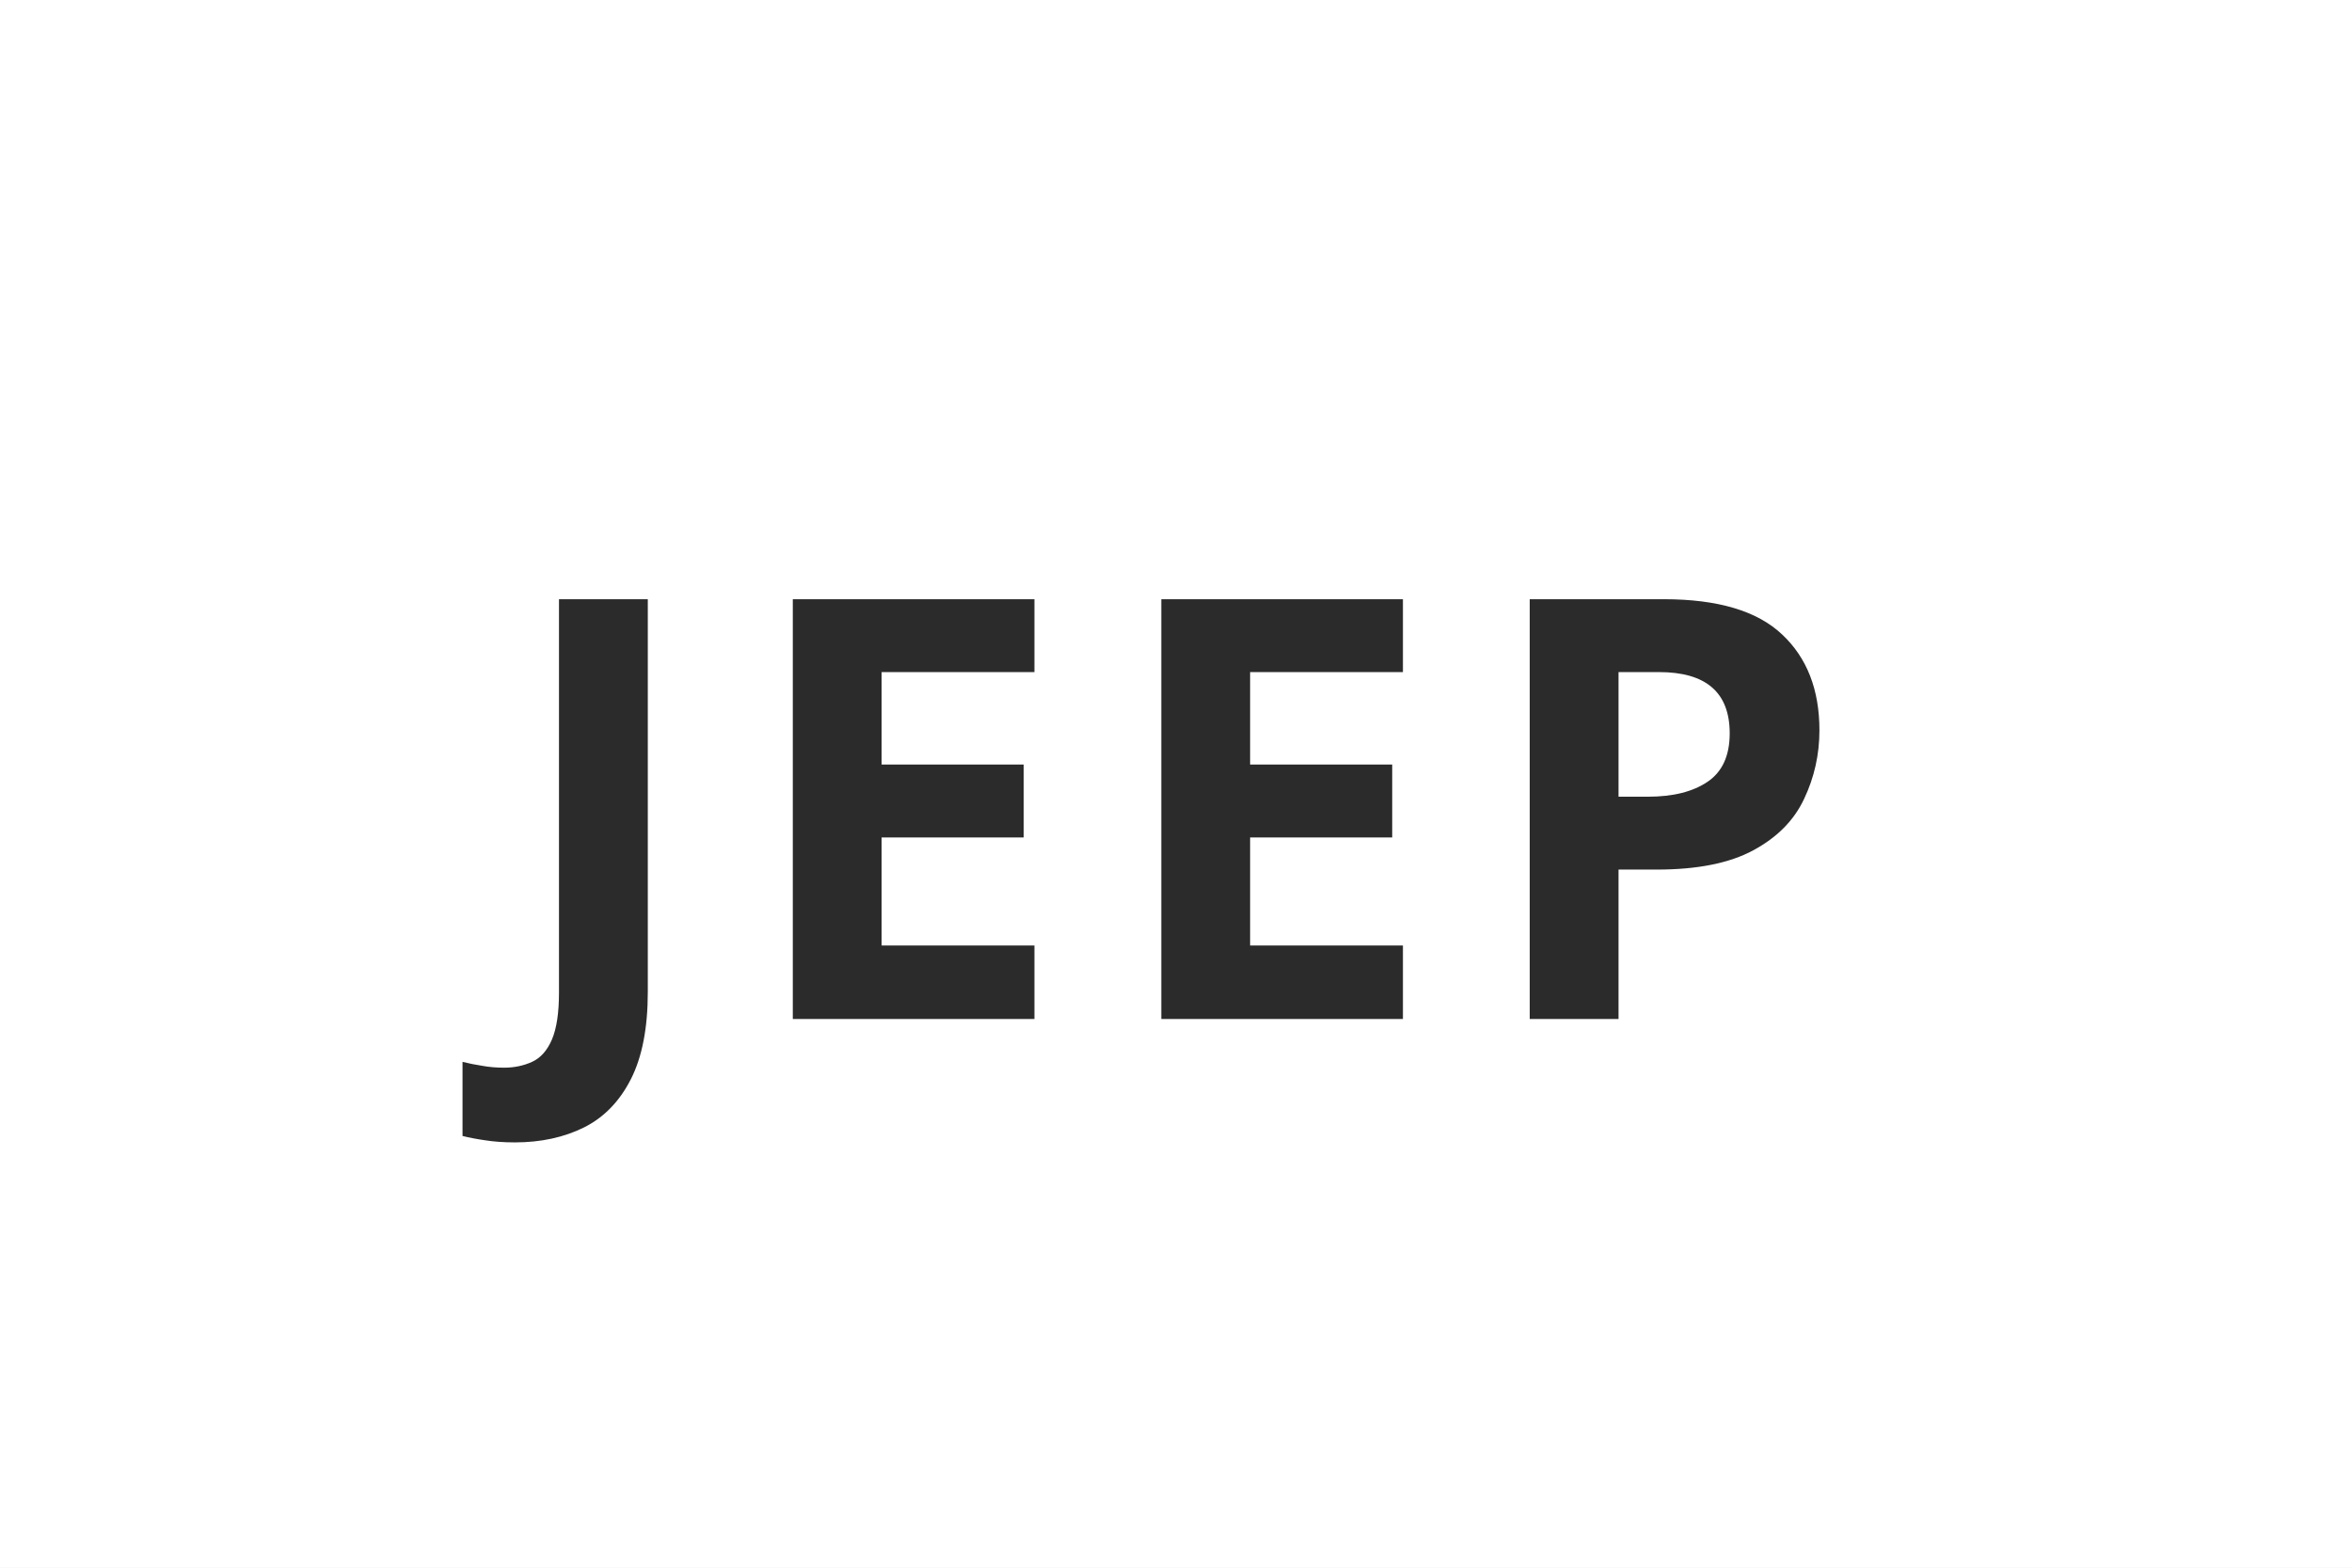
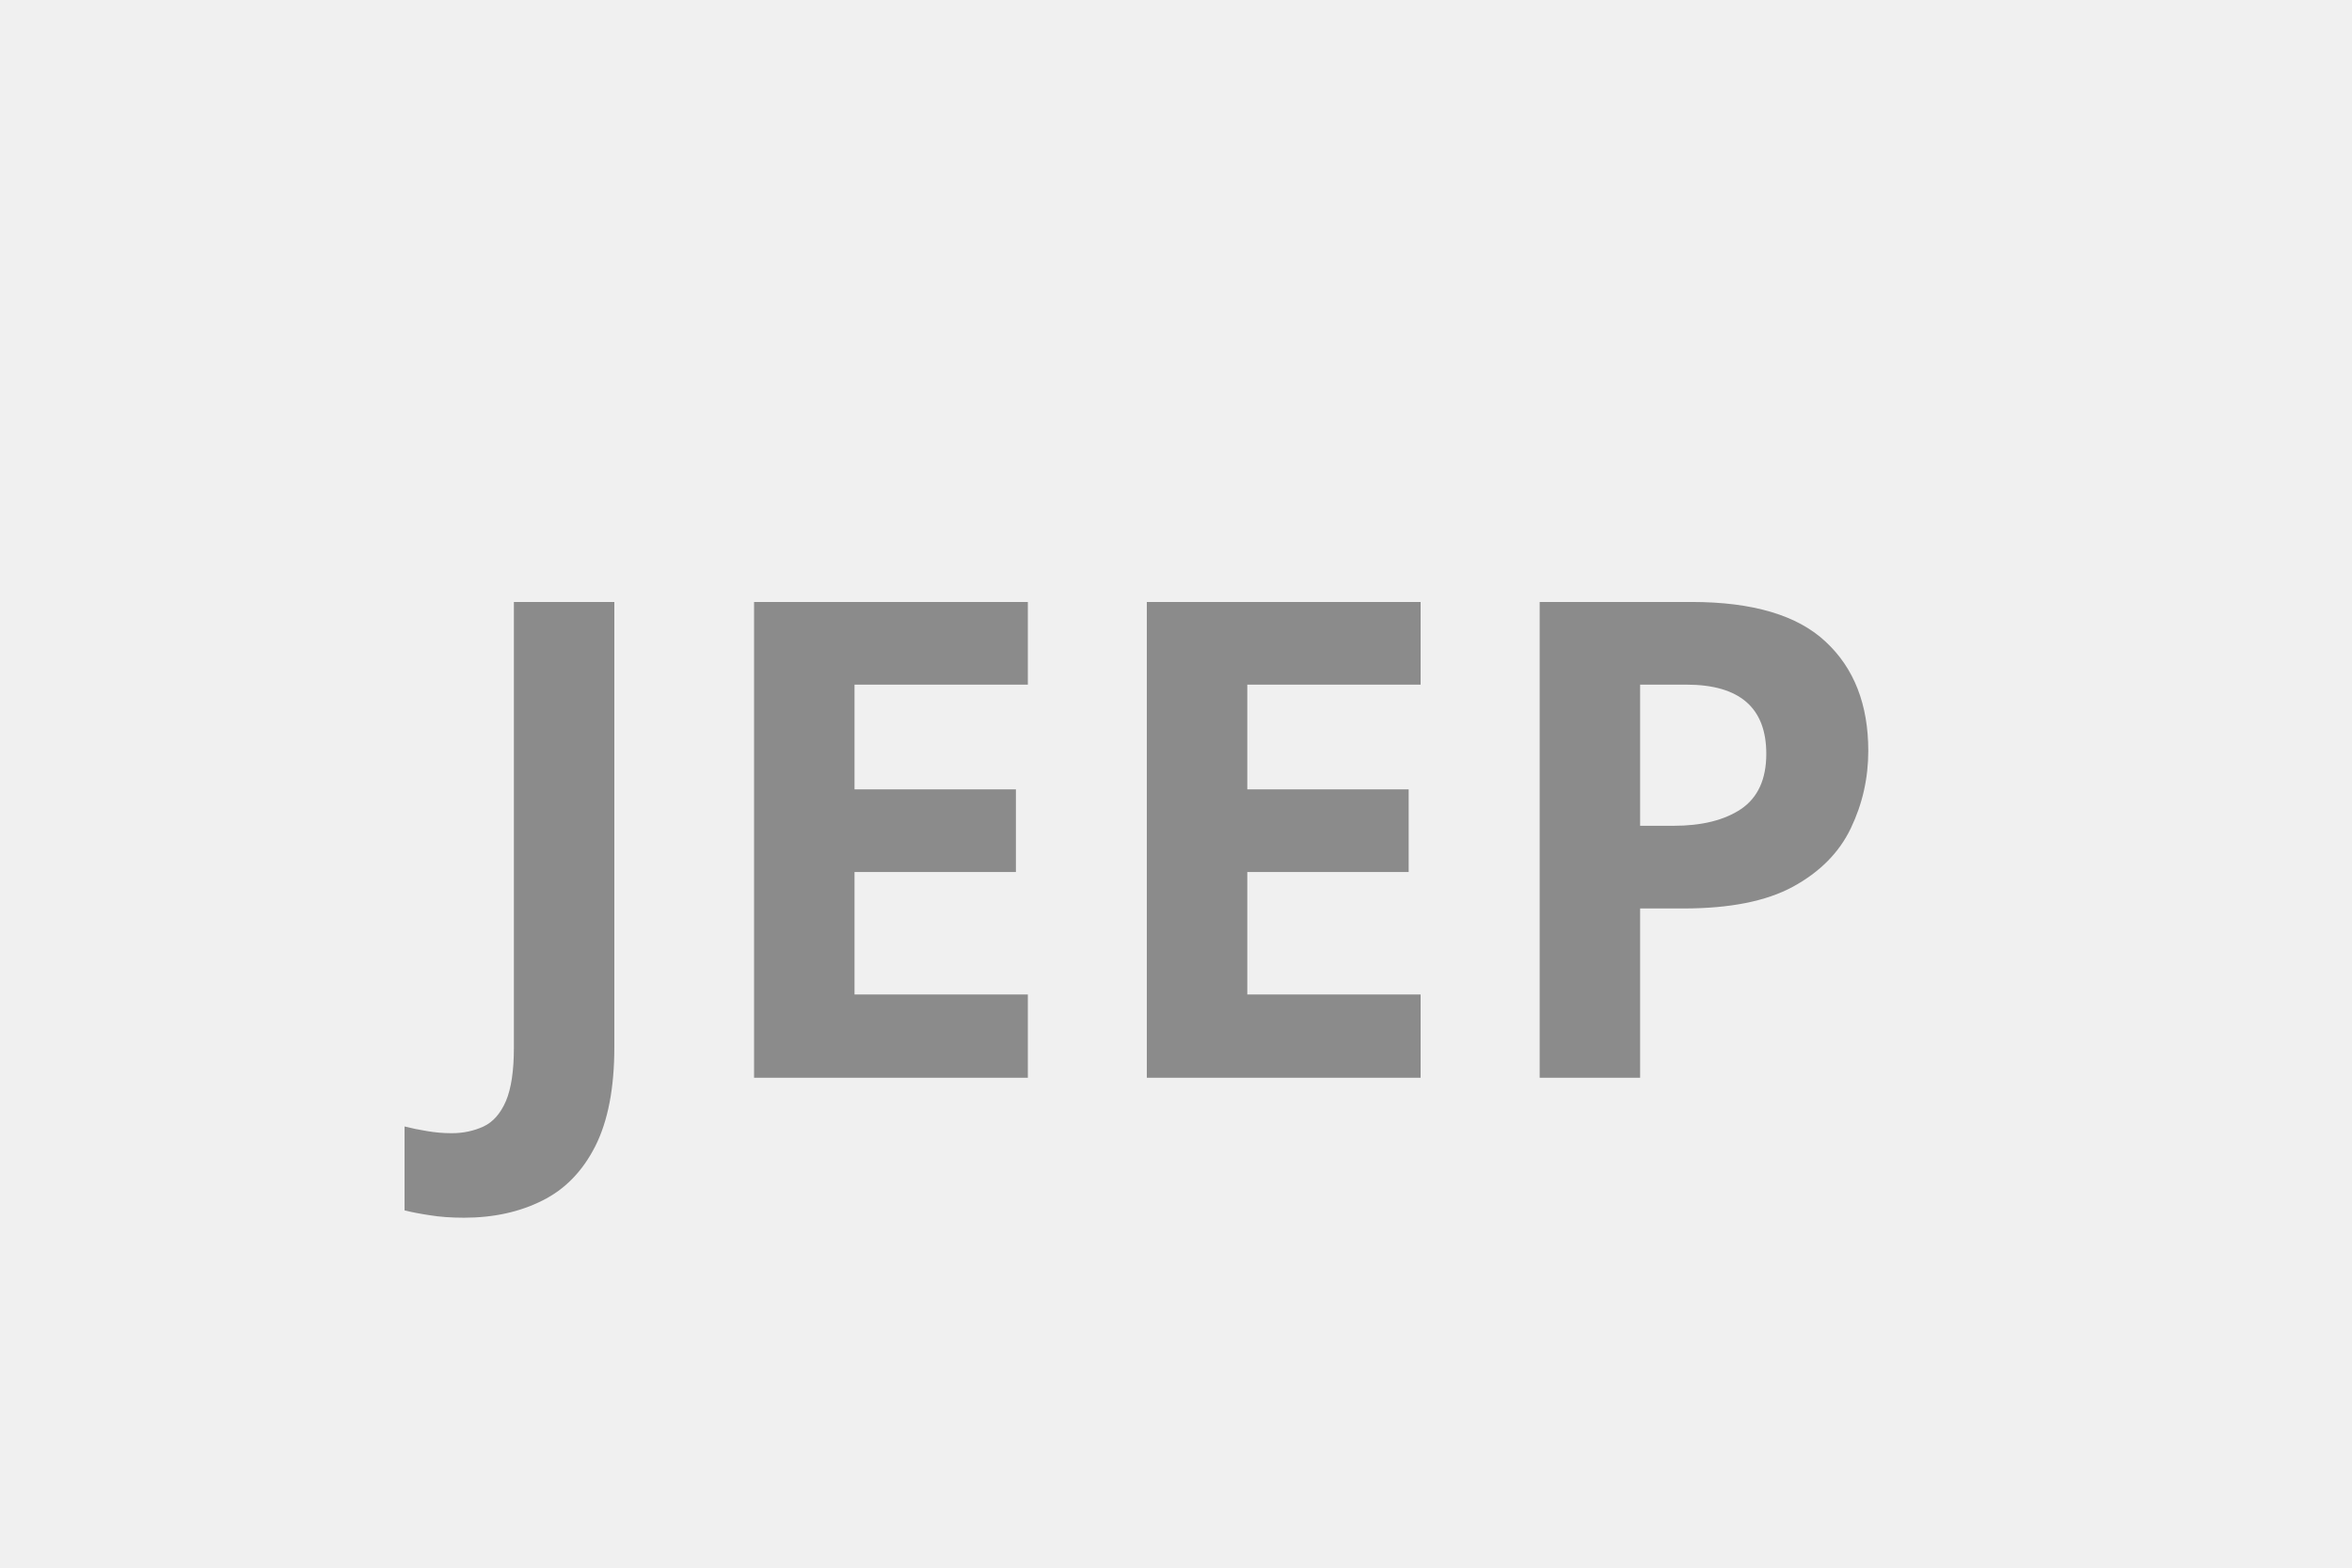
<svg xmlns="http://www.w3.org/2000/svg" viewBox="0 0 120 80">
-   <rect width="120" height="80" fill="white" />
-   <text x="60" y="52" font-family="Arial Black,sans-serif" font-size="30" font-weight="900" fill="#2B2B2B" text-anchor="middle" letter-spacing="2">JEEP</text>
+   <text x="60" y="55" font-family="Arial Black,sans-serif" font-size="34" font-weight="900" fill="#8B8B8B" text-anchor="middle" letter-spacing="1">JEEP</text>
</svg>
